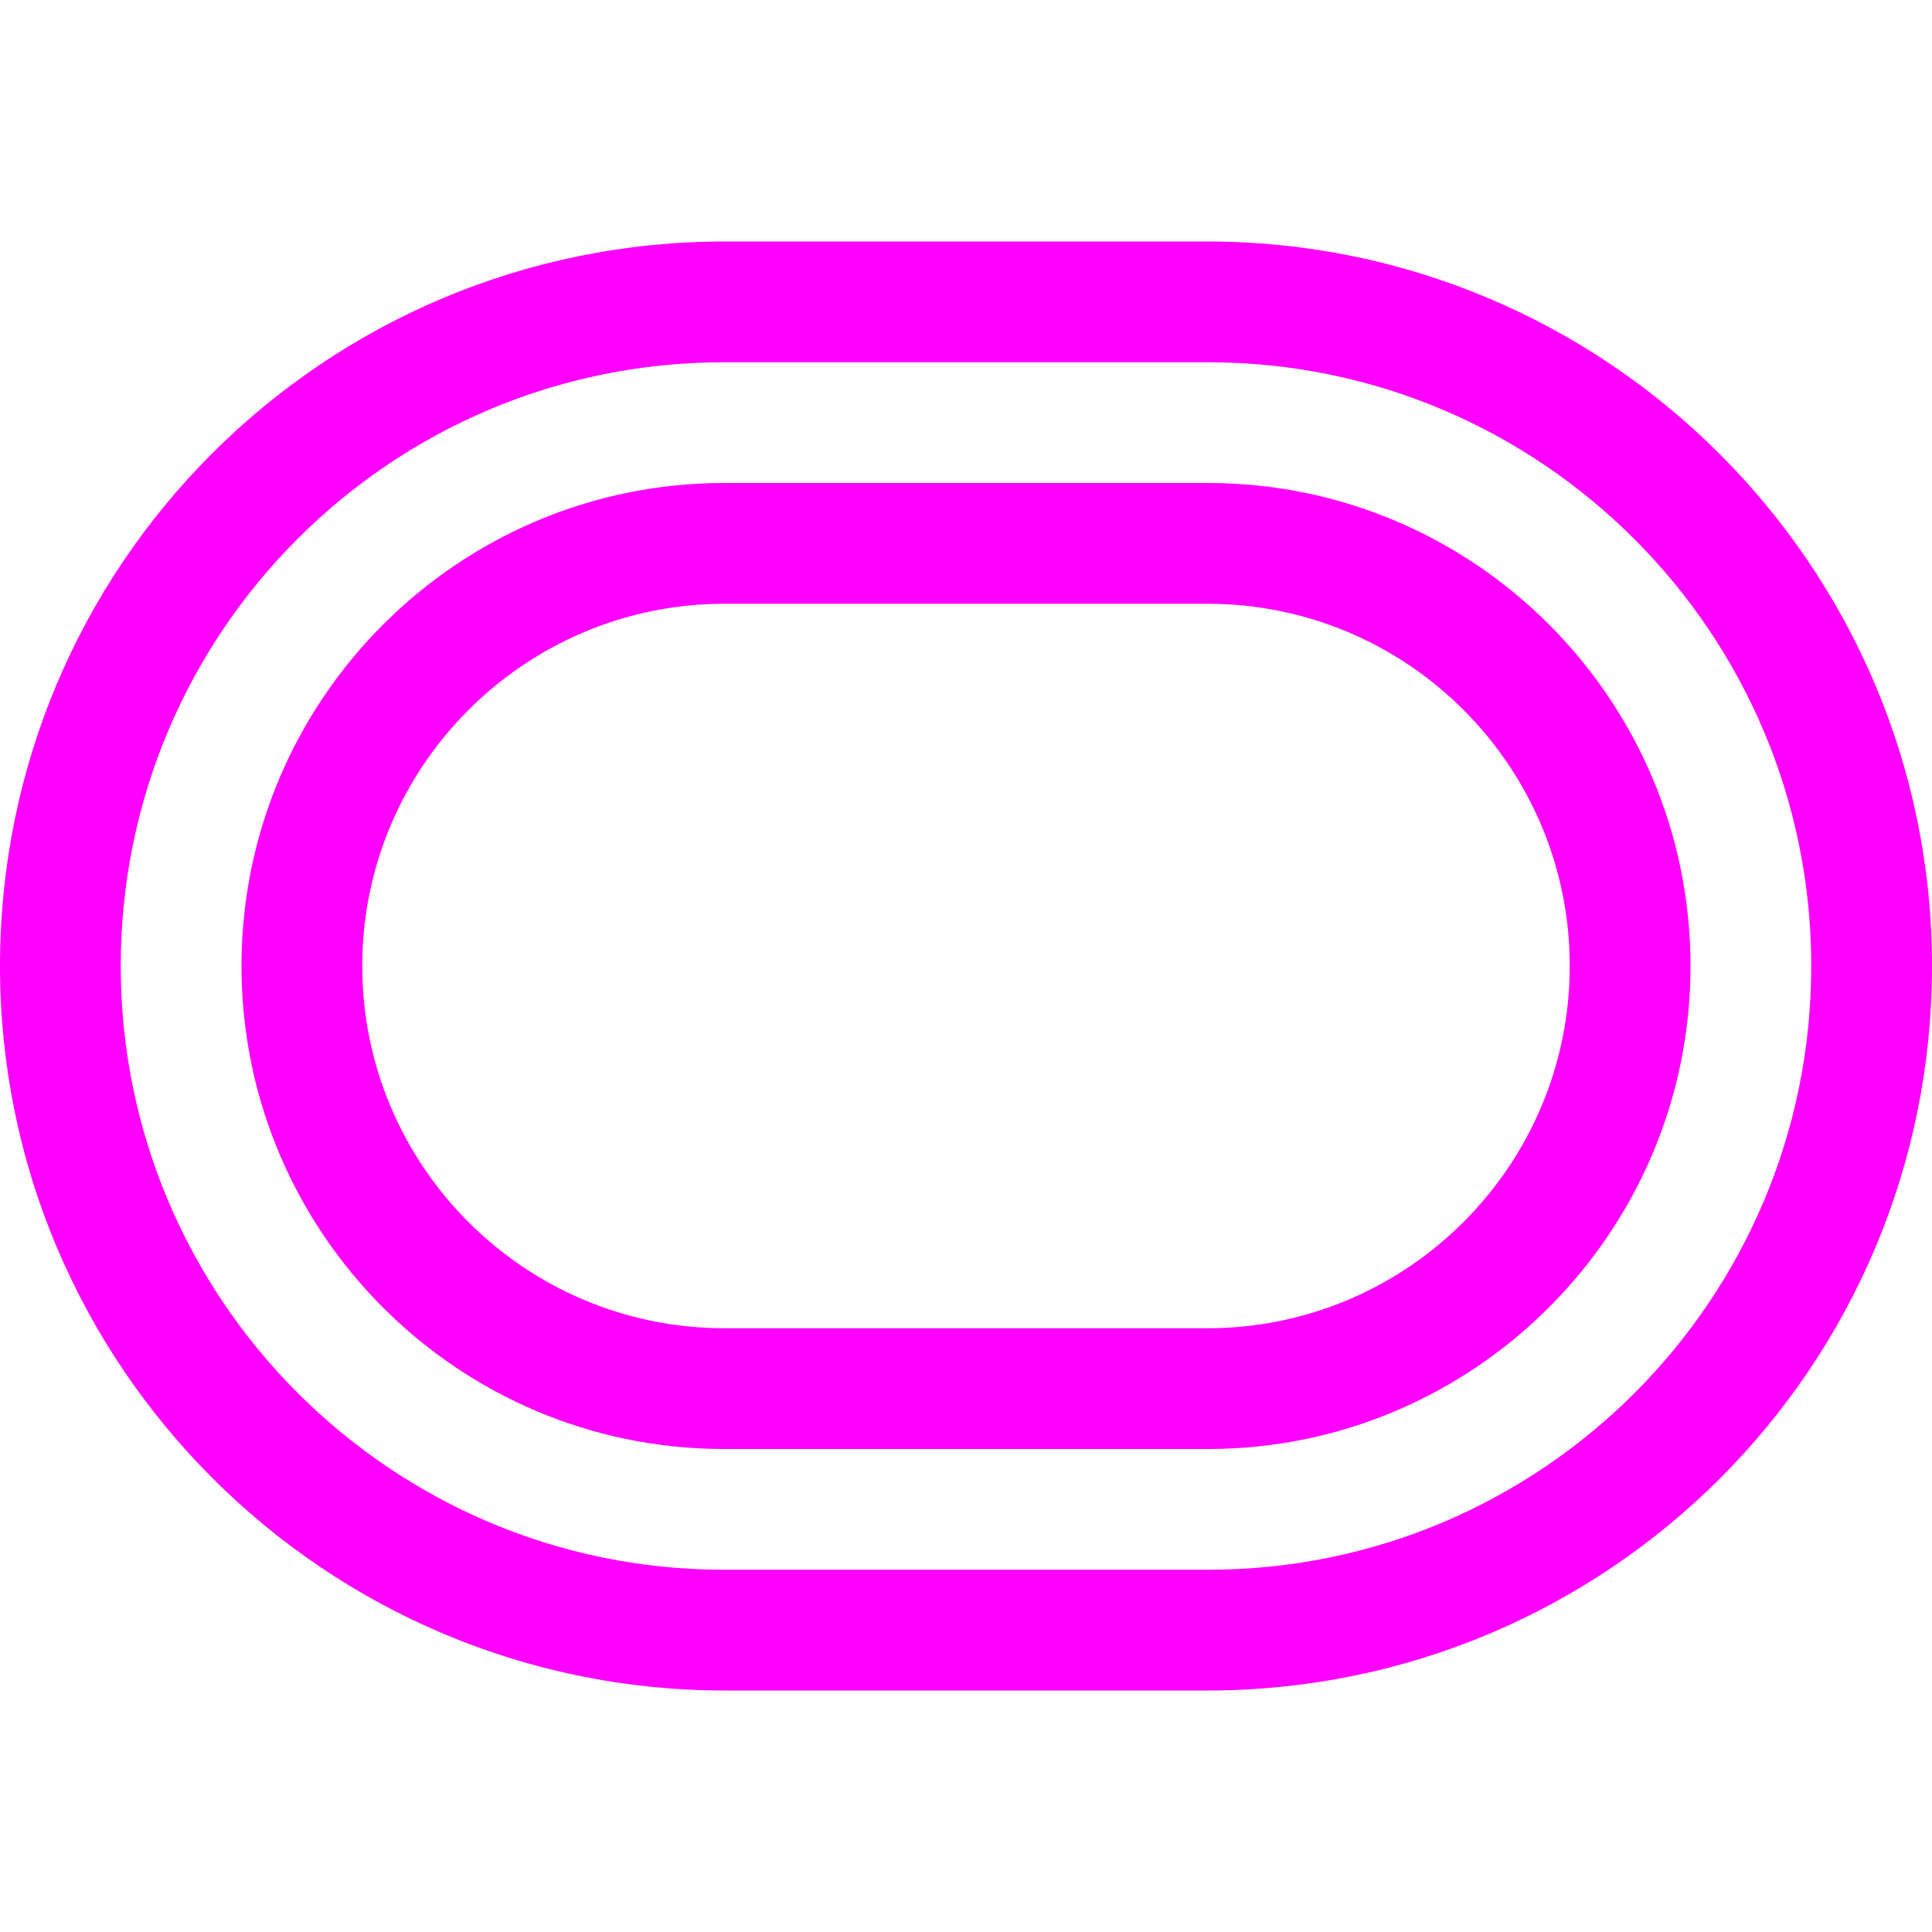
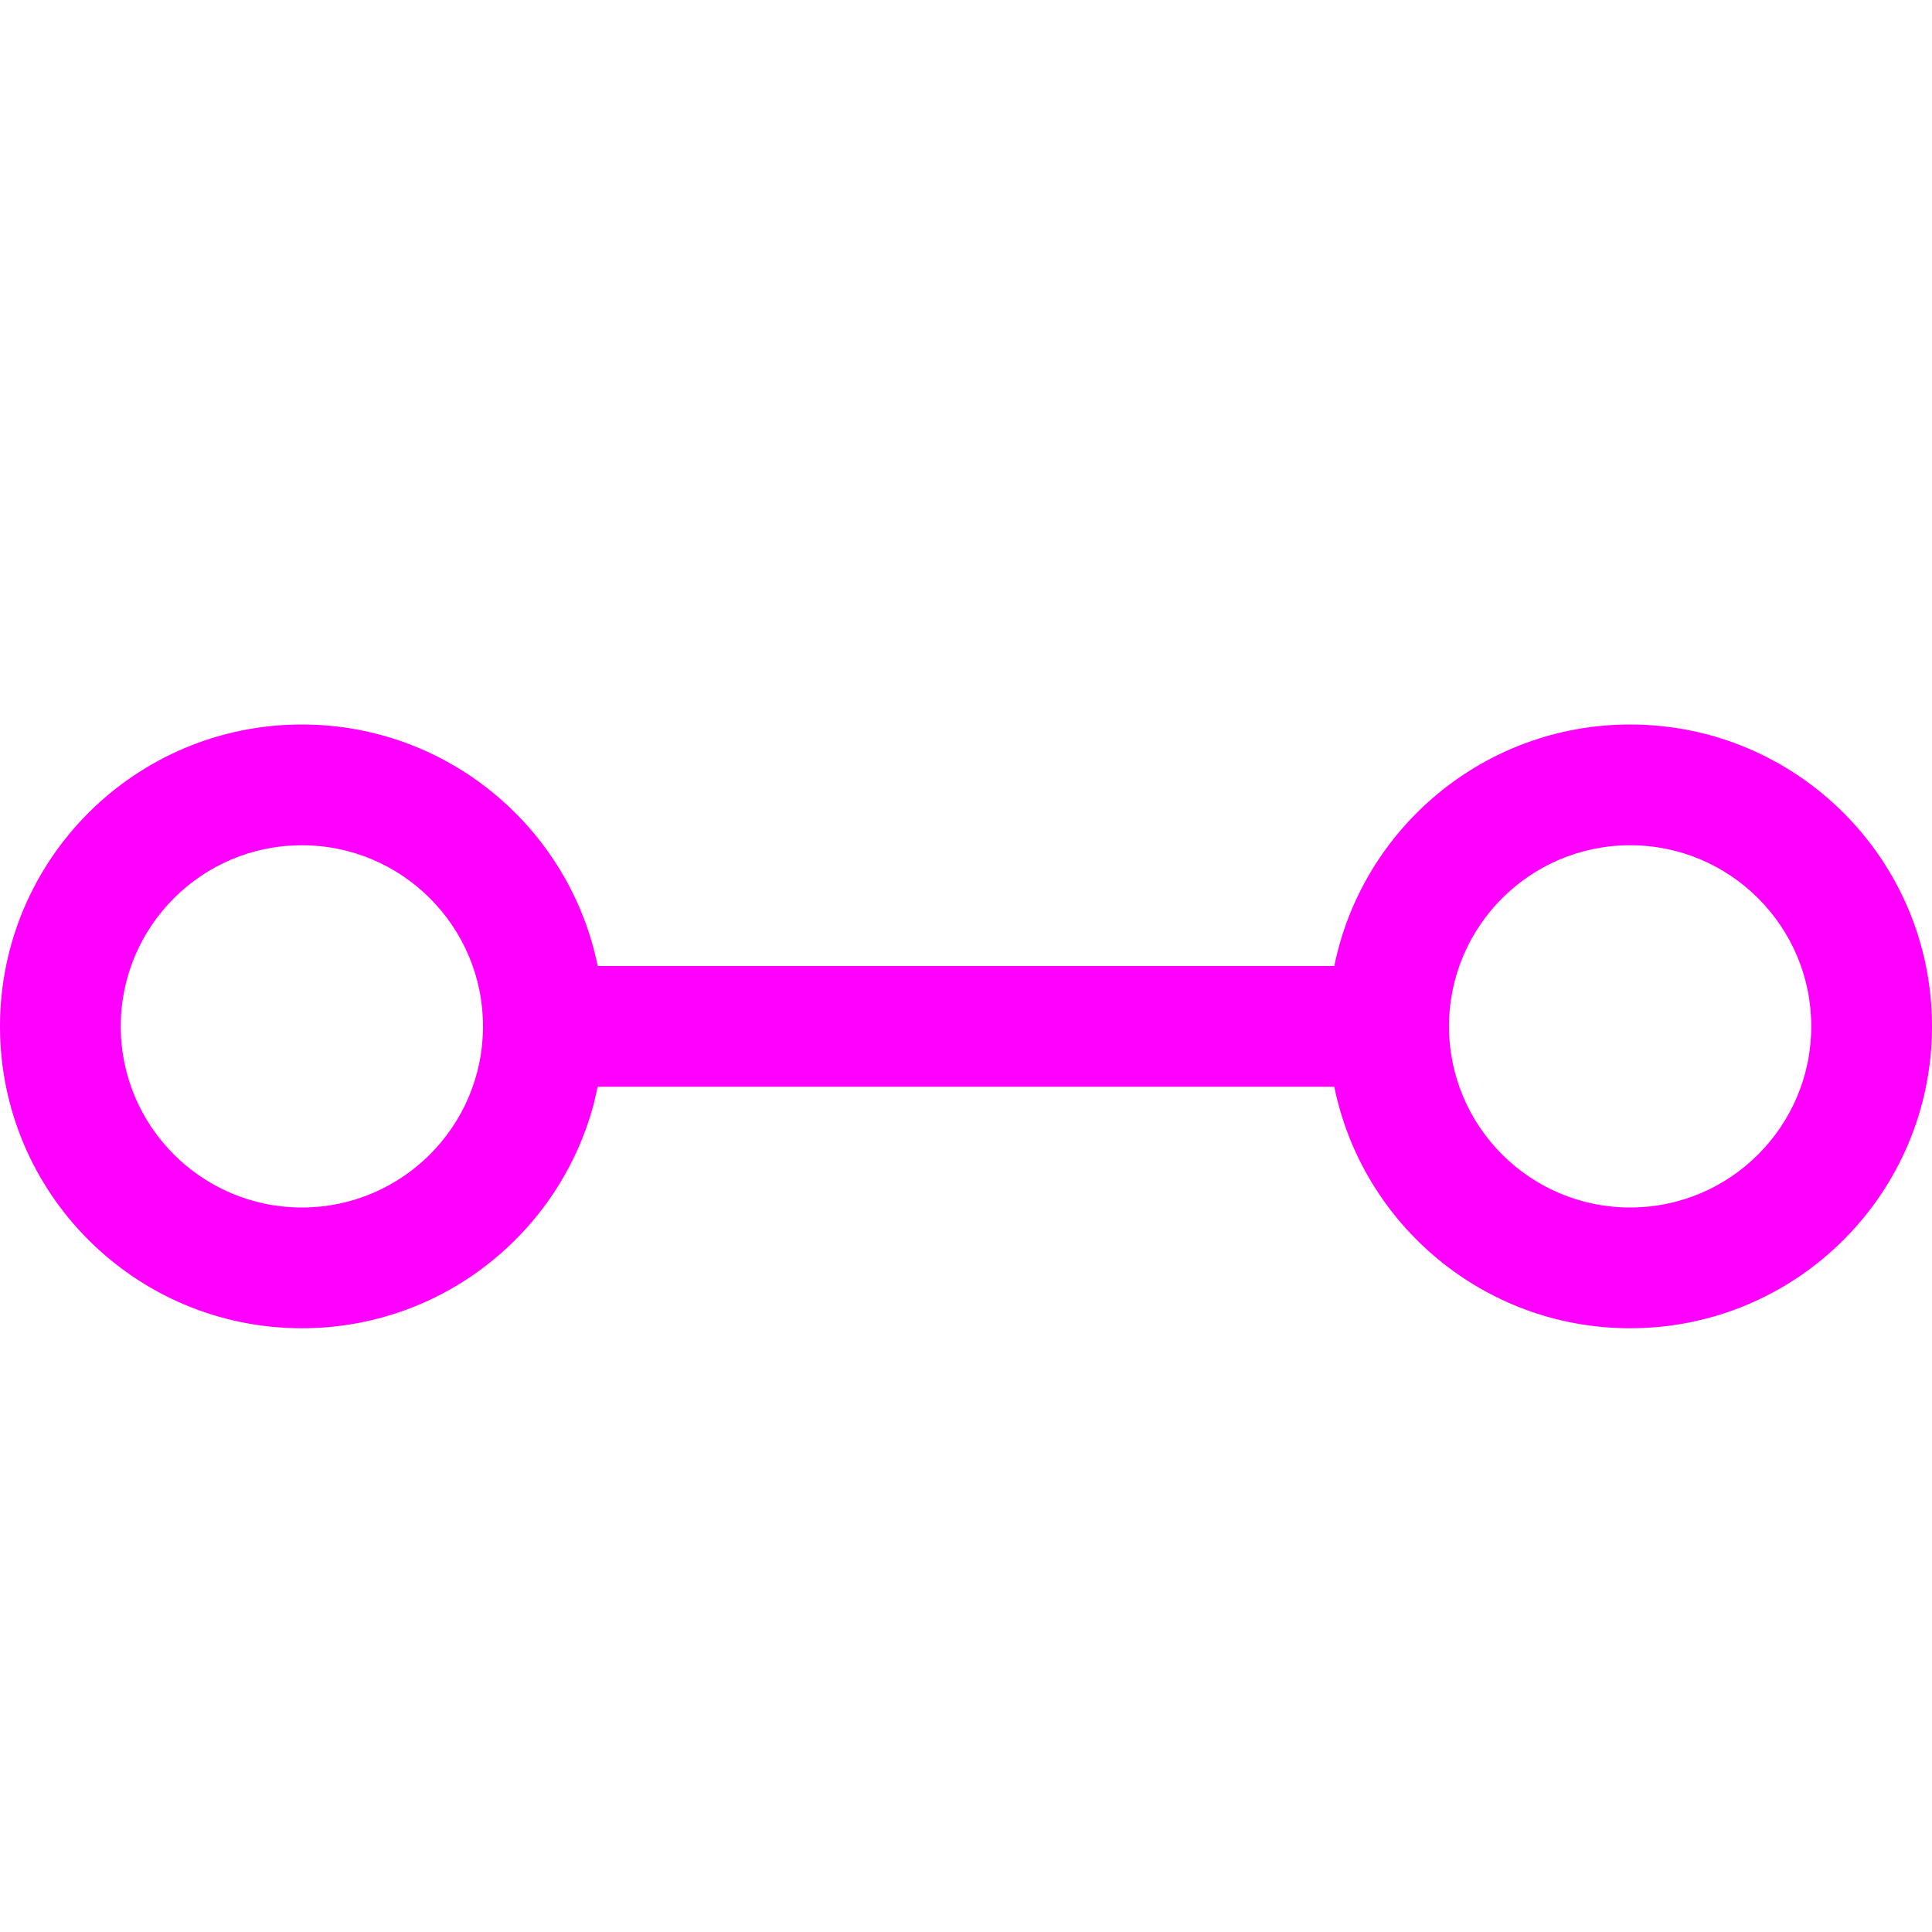
<svg xmlns="http://www.w3.org/2000/svg" width="16" height="16" viewBox="0 0 16 16">
  <g fill="none" fill-rule="evenodd">
    <rect width="16" height="16" />
-     <path fill="#FF00FF" d="M0,8 C0,4.686 2.678,2 6.003,2 L9.997,2 C13.312,2 16,4.693 16,8 C16,11.314 13.322,14 9.997,14 L6.003,14 C2.688,14 0,11.307 0,8 Z M1,8 C1,10.756 3.236,13 5.995,13 L10.005,13 C12.766,13 15,10.761 15,8 C15,5.244 12.764,3 10.005,3 L5.995,3 C3.234,3 1,5.239 1,8 Z M2,8 C2,5.791 3.797,4 5.996,4 L10.004,4 C12.211,4 14,5.795 14,8 C14,10.209 12.203,12 10.004,12 L5.996,12 C3.789,12 2,10.205 2,8 Z M3,8 C3,9.653 4.343,11 6,11 L10,11 C11.651,11 13,9.657 13,8 C13,6.347 11.657,5 10,5 L6,5 C4.349,5 3,6.343 3,8 Z" />
+     <path fill="#FF00FF" d="M4.918,9.139 C4.635,10.21 3.66,11 2.5,11 C1.119,11 0,9.881 0,8.5 C0,7.119 1.119,6 2.5,6 C3.709,6 4.718,6.859 4.95,8 L11.05,8 C11.282,6.859 12.291,6 13.5,6 C14.881,6 16,7.119 16,8.5 C16,9.881 14.881,11 13.5,11 C12.291,11 11.282,10.141 11.05,9 L4.95,9 C4.95,9 4.922,9.121 4.918,9.139 Z M2.5,10 C3.328,10 4,9.328 4,8.5 C4,7.672 3.328,7 2.5,7 C1.672,7 1,7.672 1,8.5 C1,9.328 1.672,10 2.5,10 Z M13.5,10 C14.328,10 15,9.328 15,8.5 C15,7.672 14.328,7 13.5,7 C12.672,7 12,7.672 12,8.5 C12,9.328 12.672,10 13.5,10 Z" />
  </g>
</svg>
